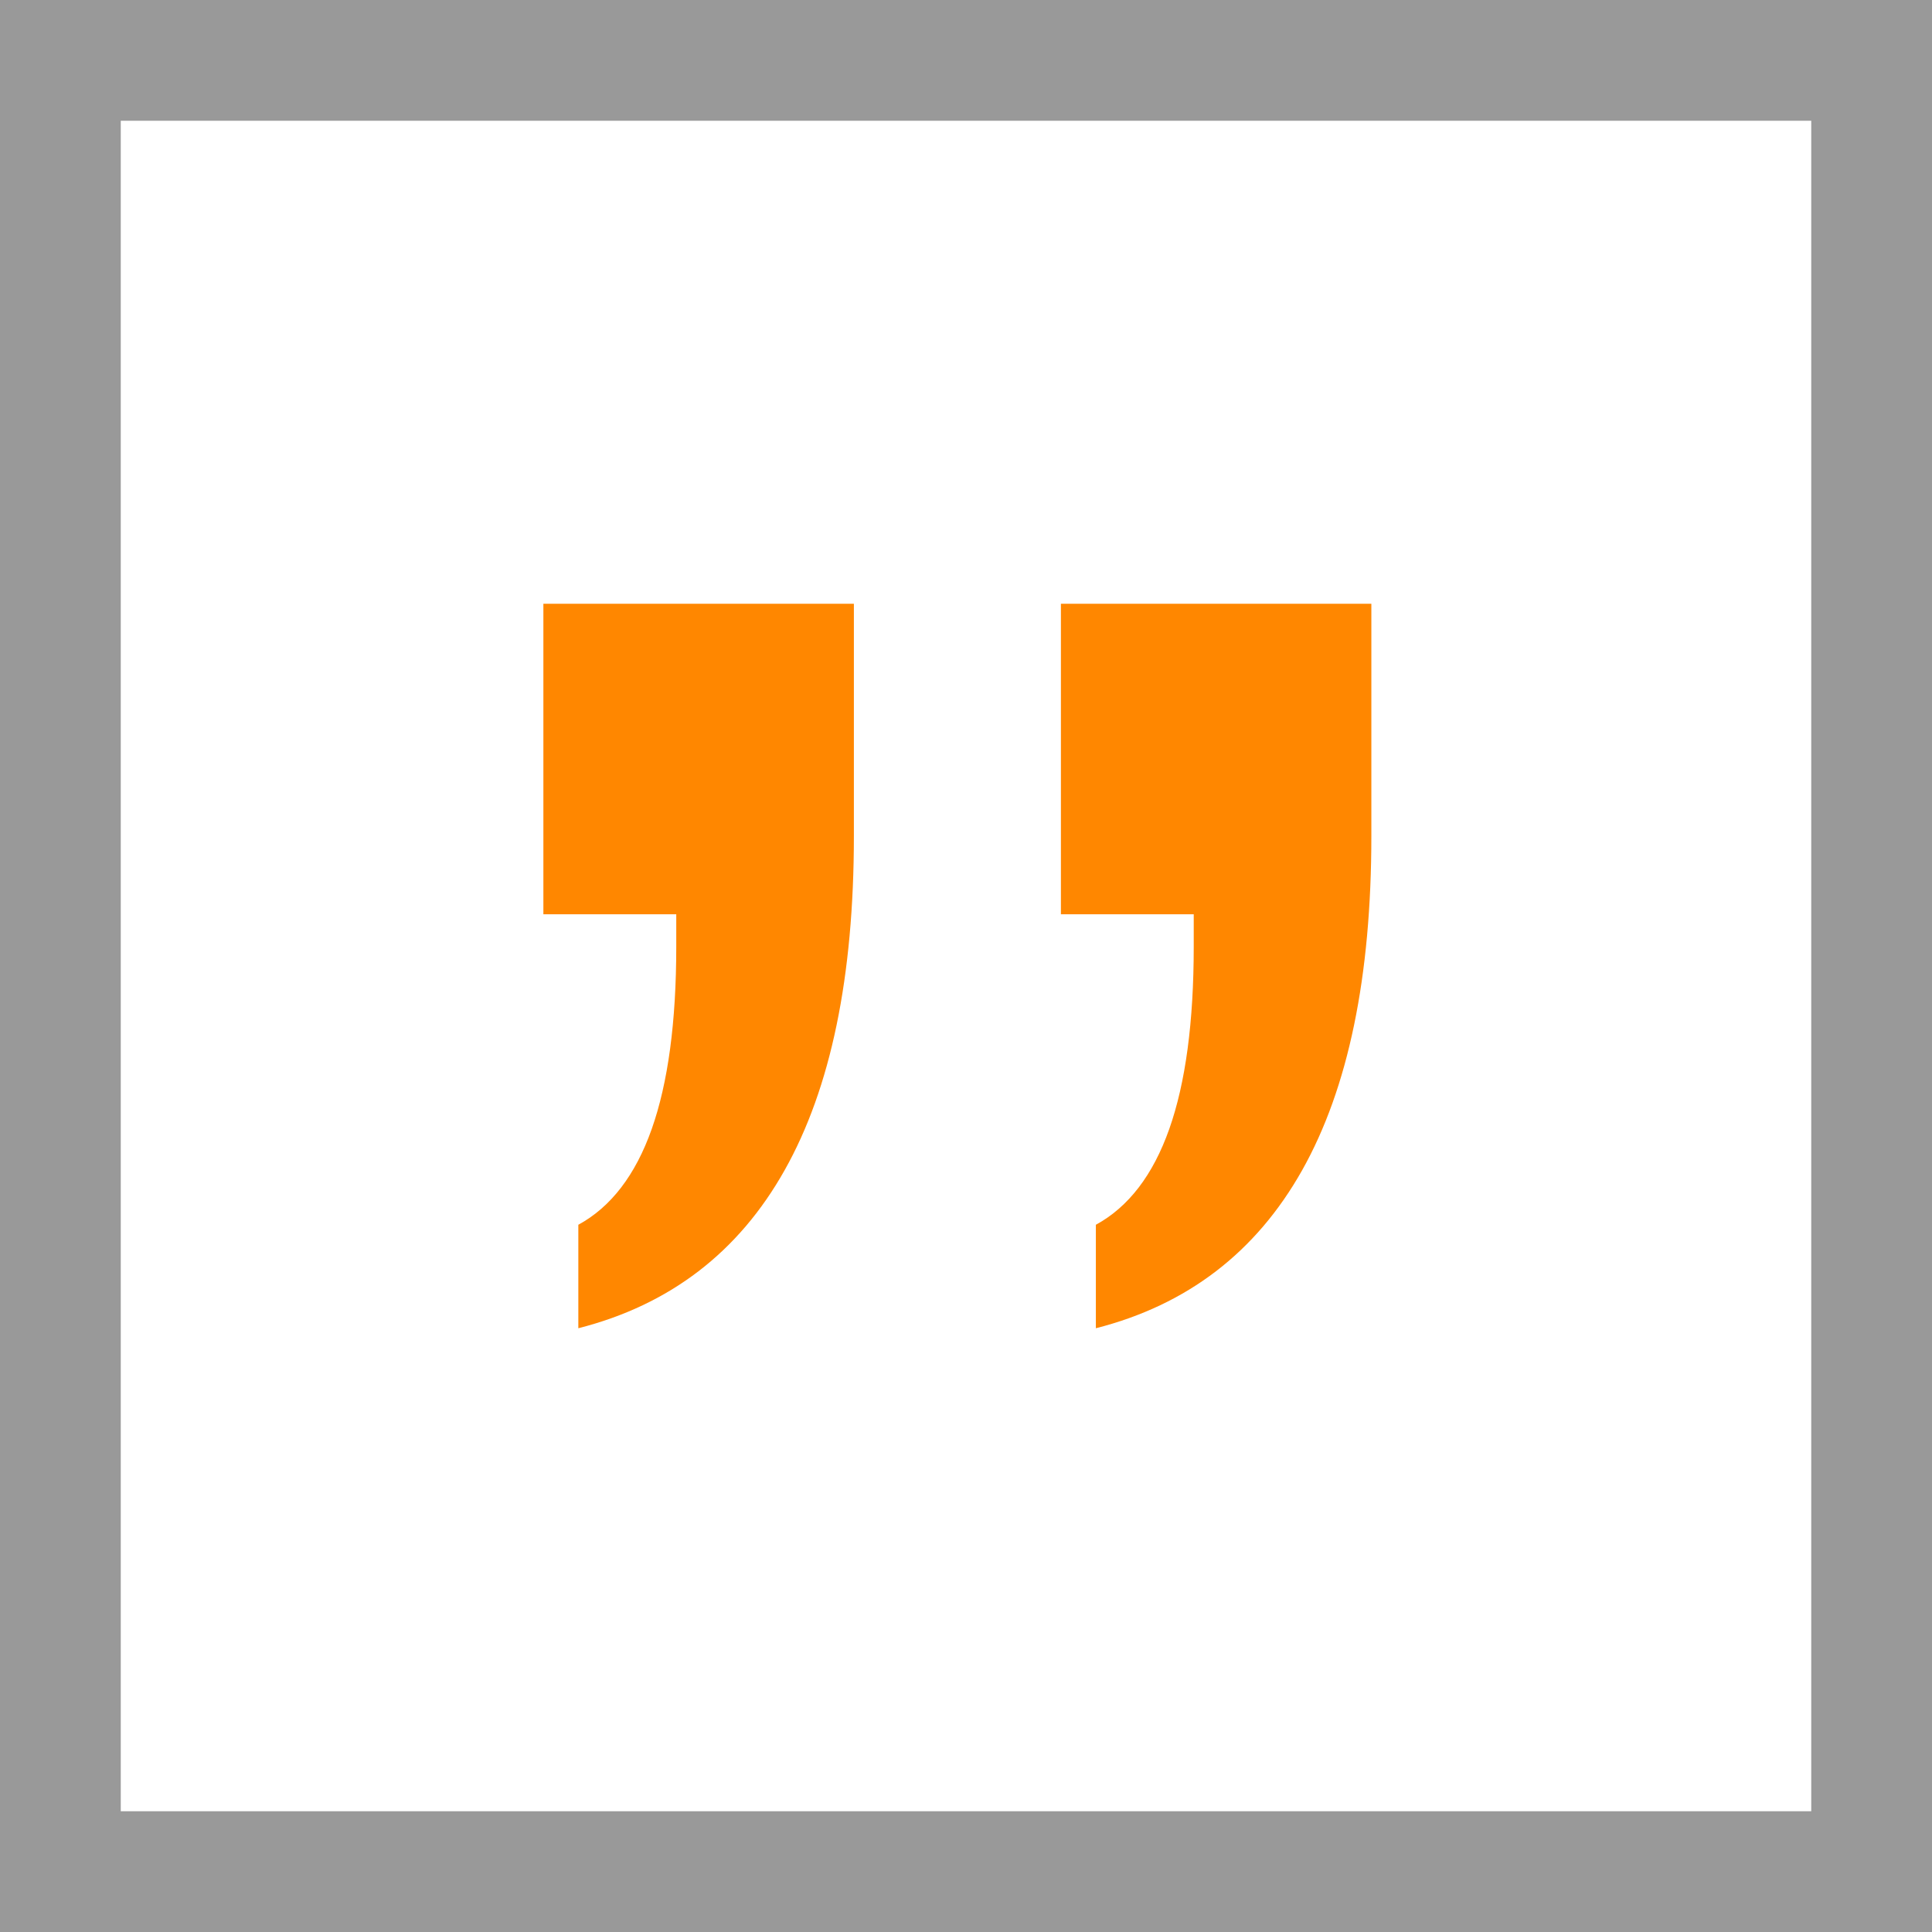
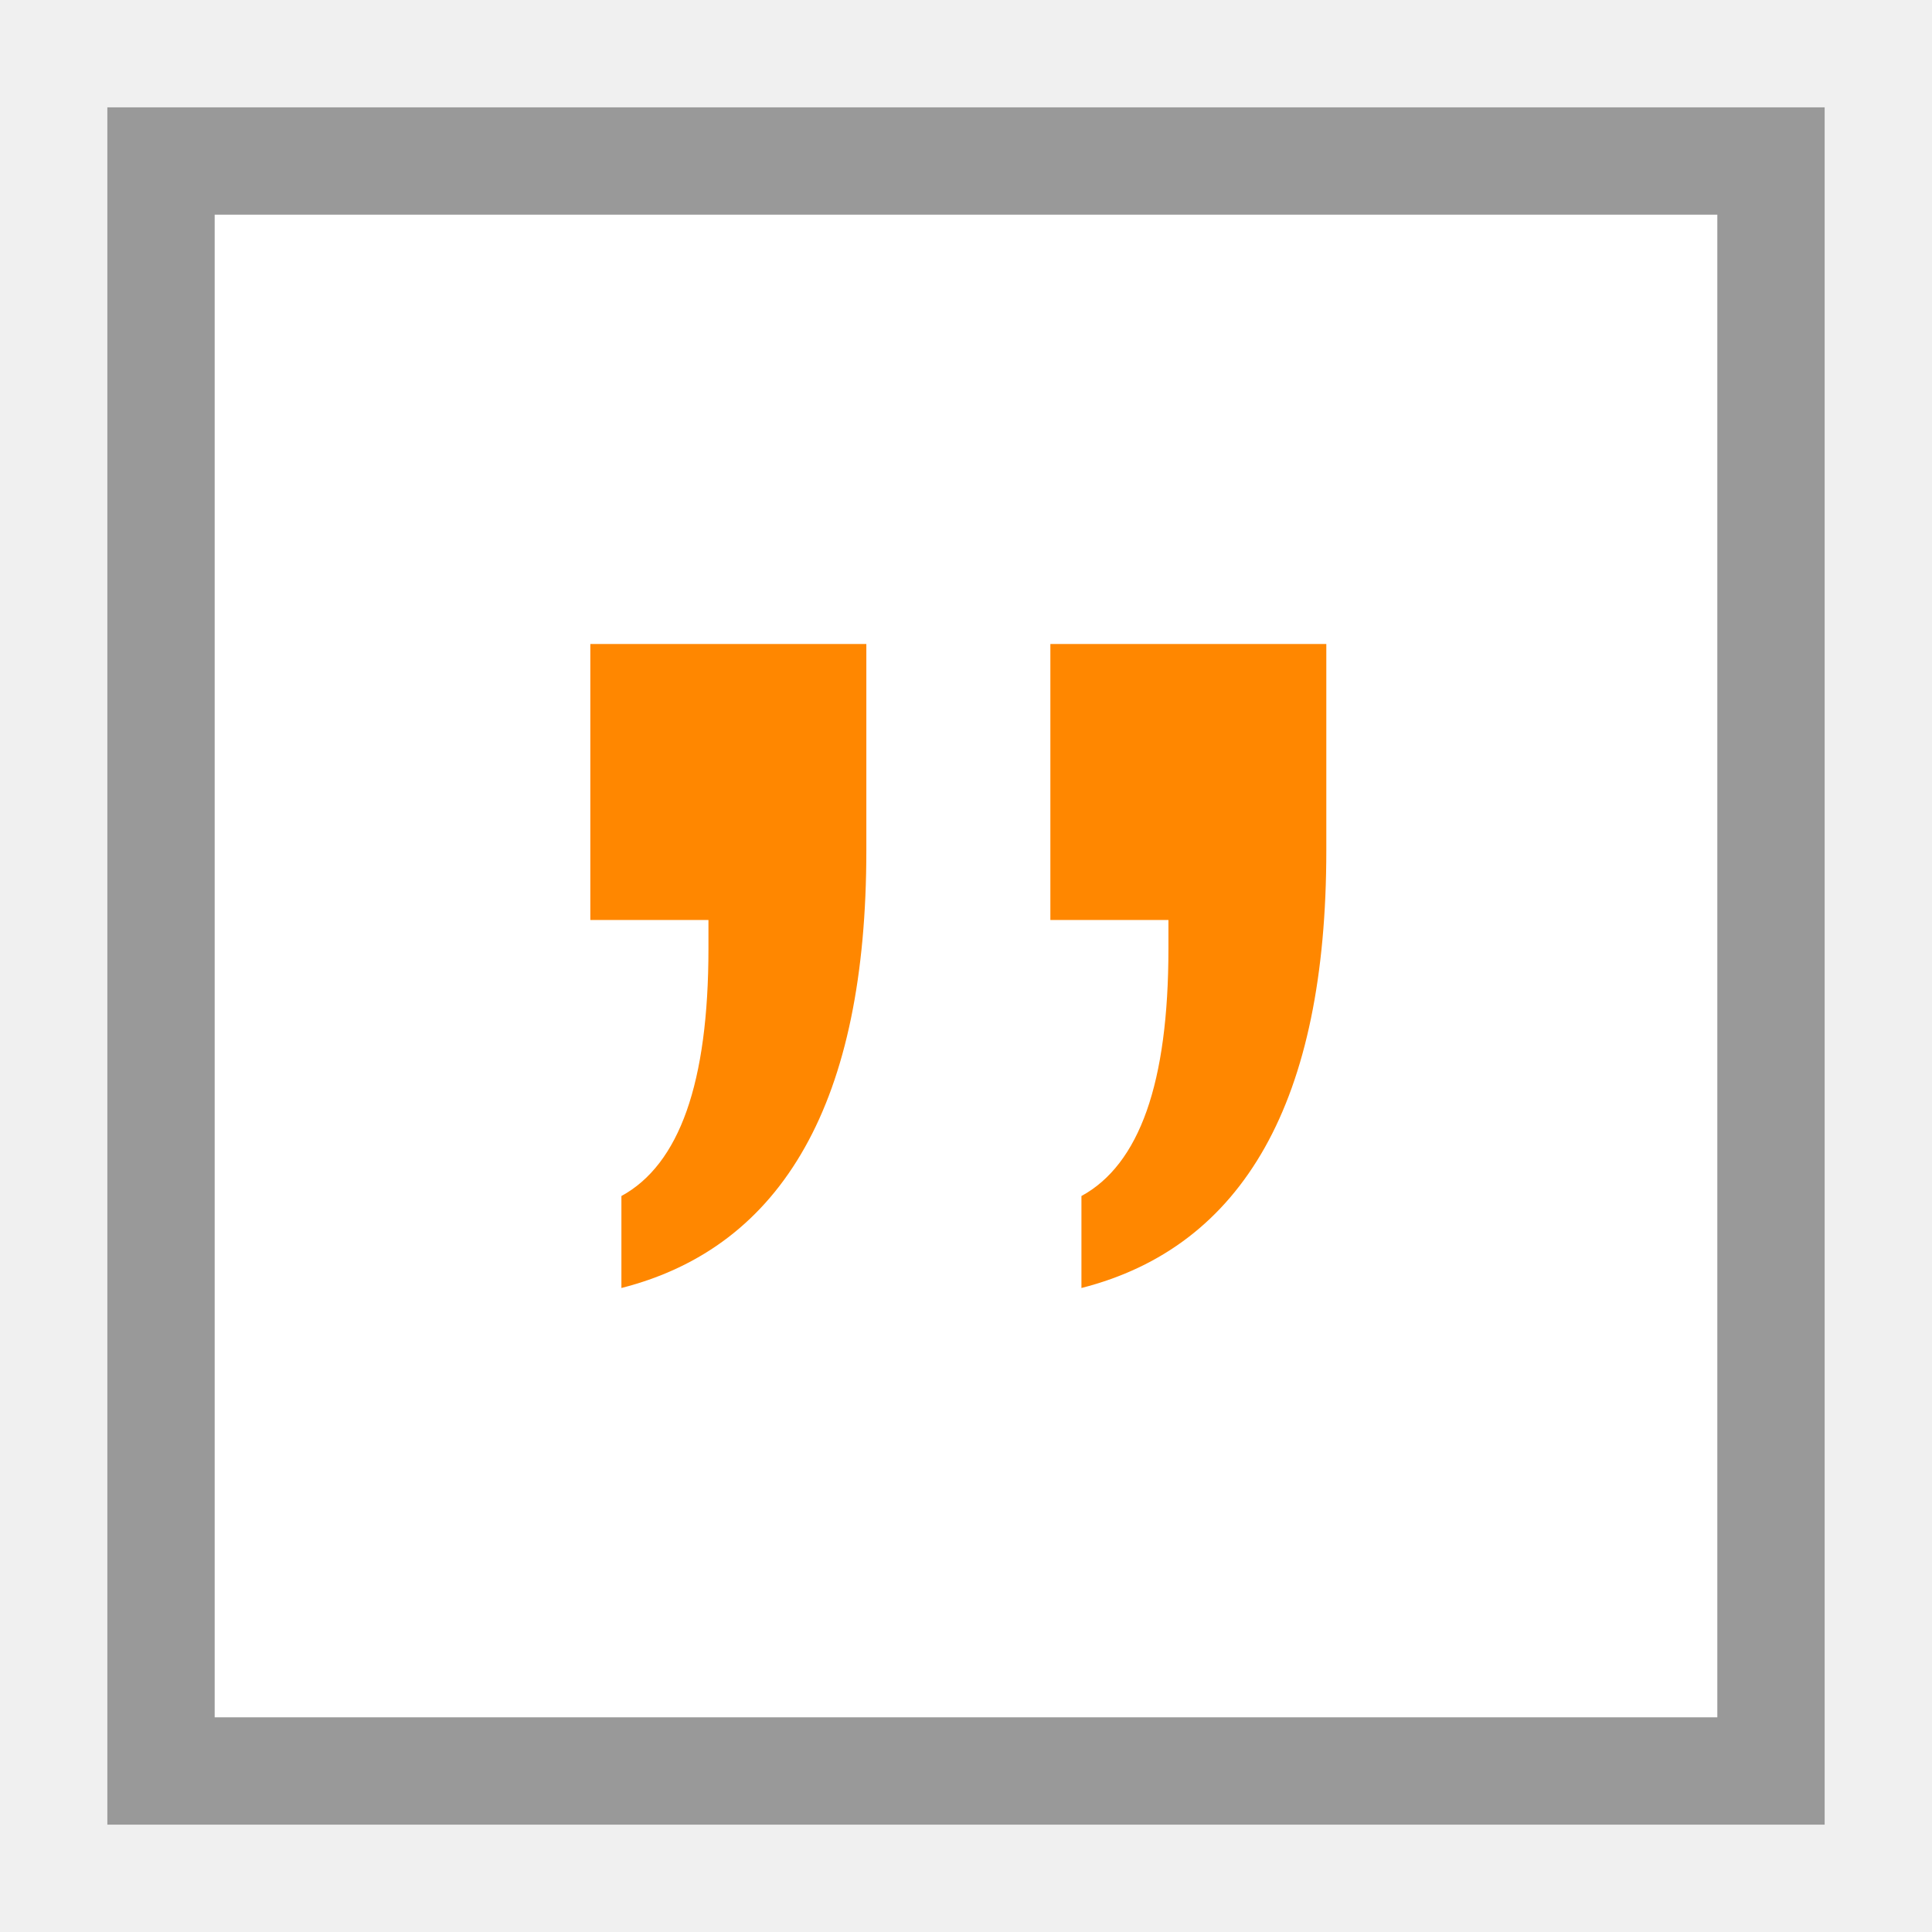
- <svg xmlns="http://www.w3.org/2000/svg" width="32" height="32" viewBox="0 0 32 32">
-   <path fill="#fff" d="M0 0h32v32H0z" />
-   <path fill="#999" d="M0 0v32h32V0H0zm2 2h28v28H2V2z" />
-   <path fill="#ff8700" d="M14.143 10v3.846c0 2.332-.382 4.177-1.147 5.536-.764 1.36-1.903 2.232-3.417 2.618v-1.714c.54-.294.946-.823 1.216-1.587.27-.765.406-1.772.406-3.023v-.533H9V10h5.143zm8.571 0v3.846c0 2.332-.382 4.177-1.146 5.536-.765 1.36-1.904 2.232-3.417 2.618v-1.714c.54-.294.946-.823 1.216-1.587.27-.765.405-1.772.405-3.023v-.533h-2.2V10h5.142z" />
+ <svg xmlns="http://www.w3.org/2000/svg" width="36" height="36" viewBox="0 0 36 36">
+   <g fill="none" fill-rule="nonzero">
+     <path fill="#FFF" d="M2 2h32v32H2z" />
+     <path fill="#999" d="M2 2v32h32V2H2zm2 2h28v28H4V4z" />
+     <path fill="#FF8700" d="M16.143 12v3.846c0 2.332-.382 4.177-1.147 5.536-.764 1.36-1.903 2.232-3.417 2.618v-1.714c.54-.294.946-.823 1.216-1.587.27-.765.406-1.772.406-3.023v-.533H11V12h5.143zm8.571 0v3.846c0 2.332-.382 4.177-1.146 5.536-.765 1.36-1.904 2.232-3.417 2.618v-1.714c.54-.294.946-.823 1.216-1.587.27-.765.405-1.772.405-3.023v-.533h-2.2V12h5.142z" />
+   </g>
</svg>
